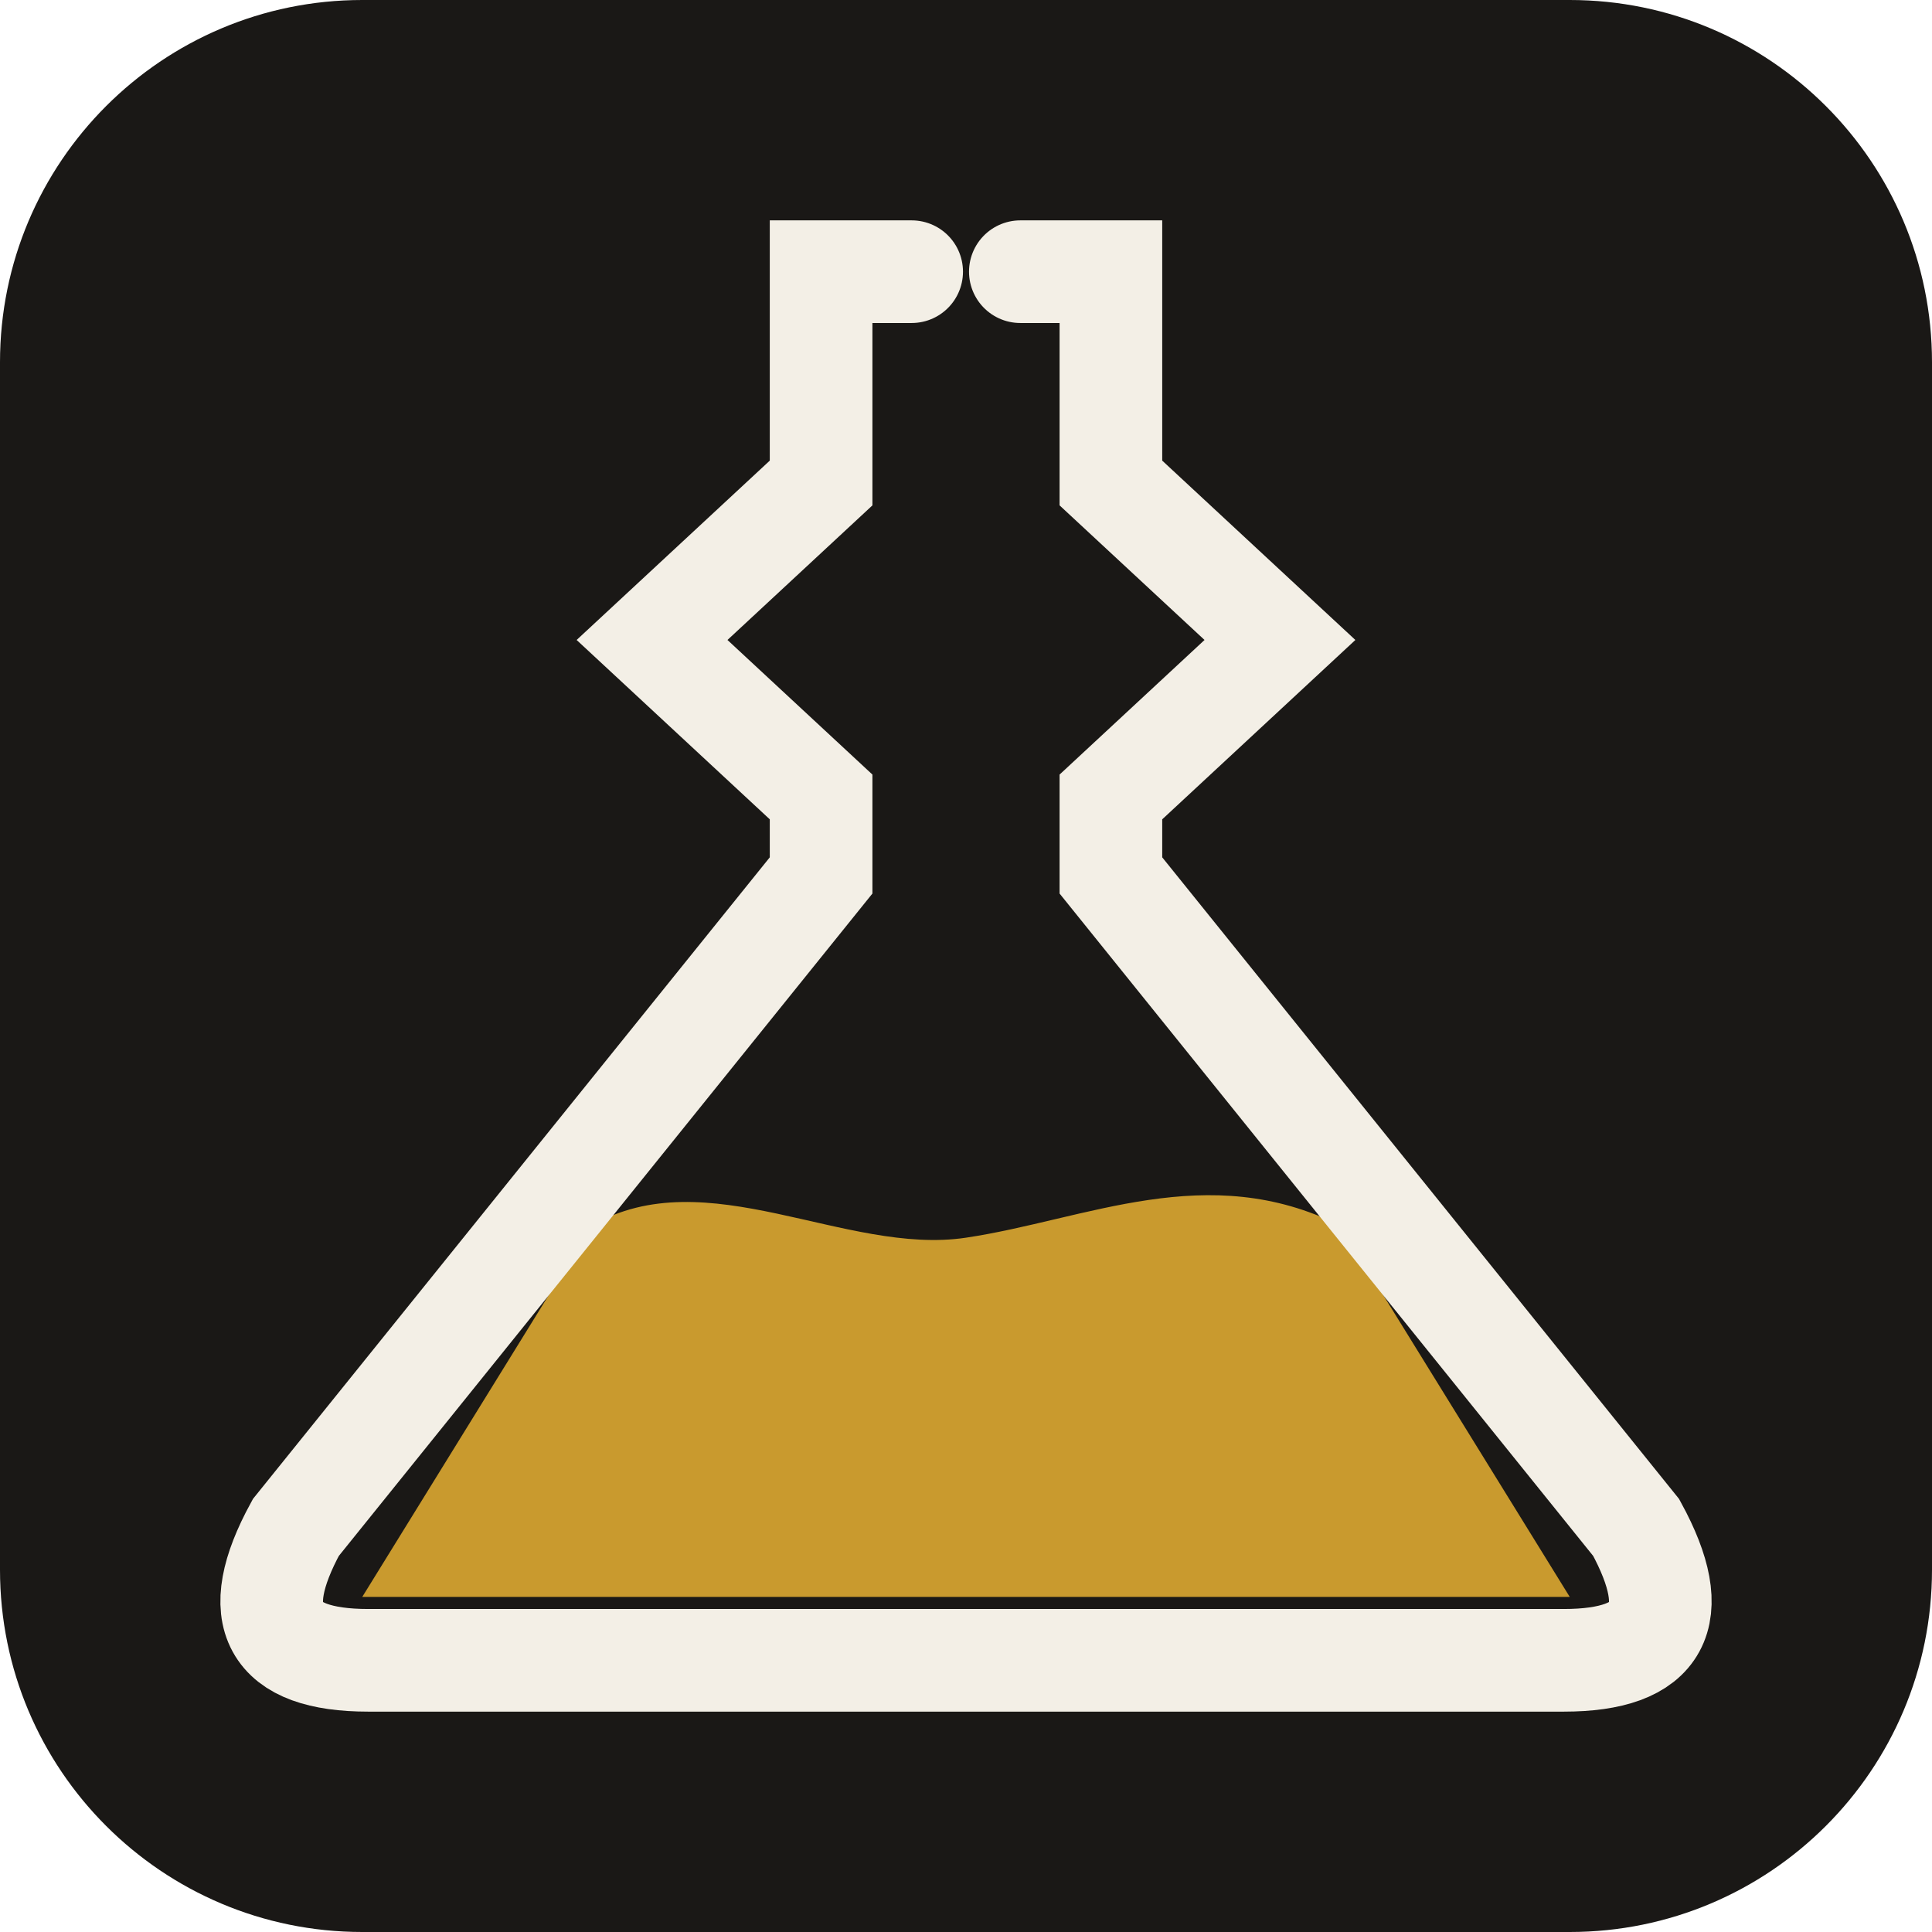
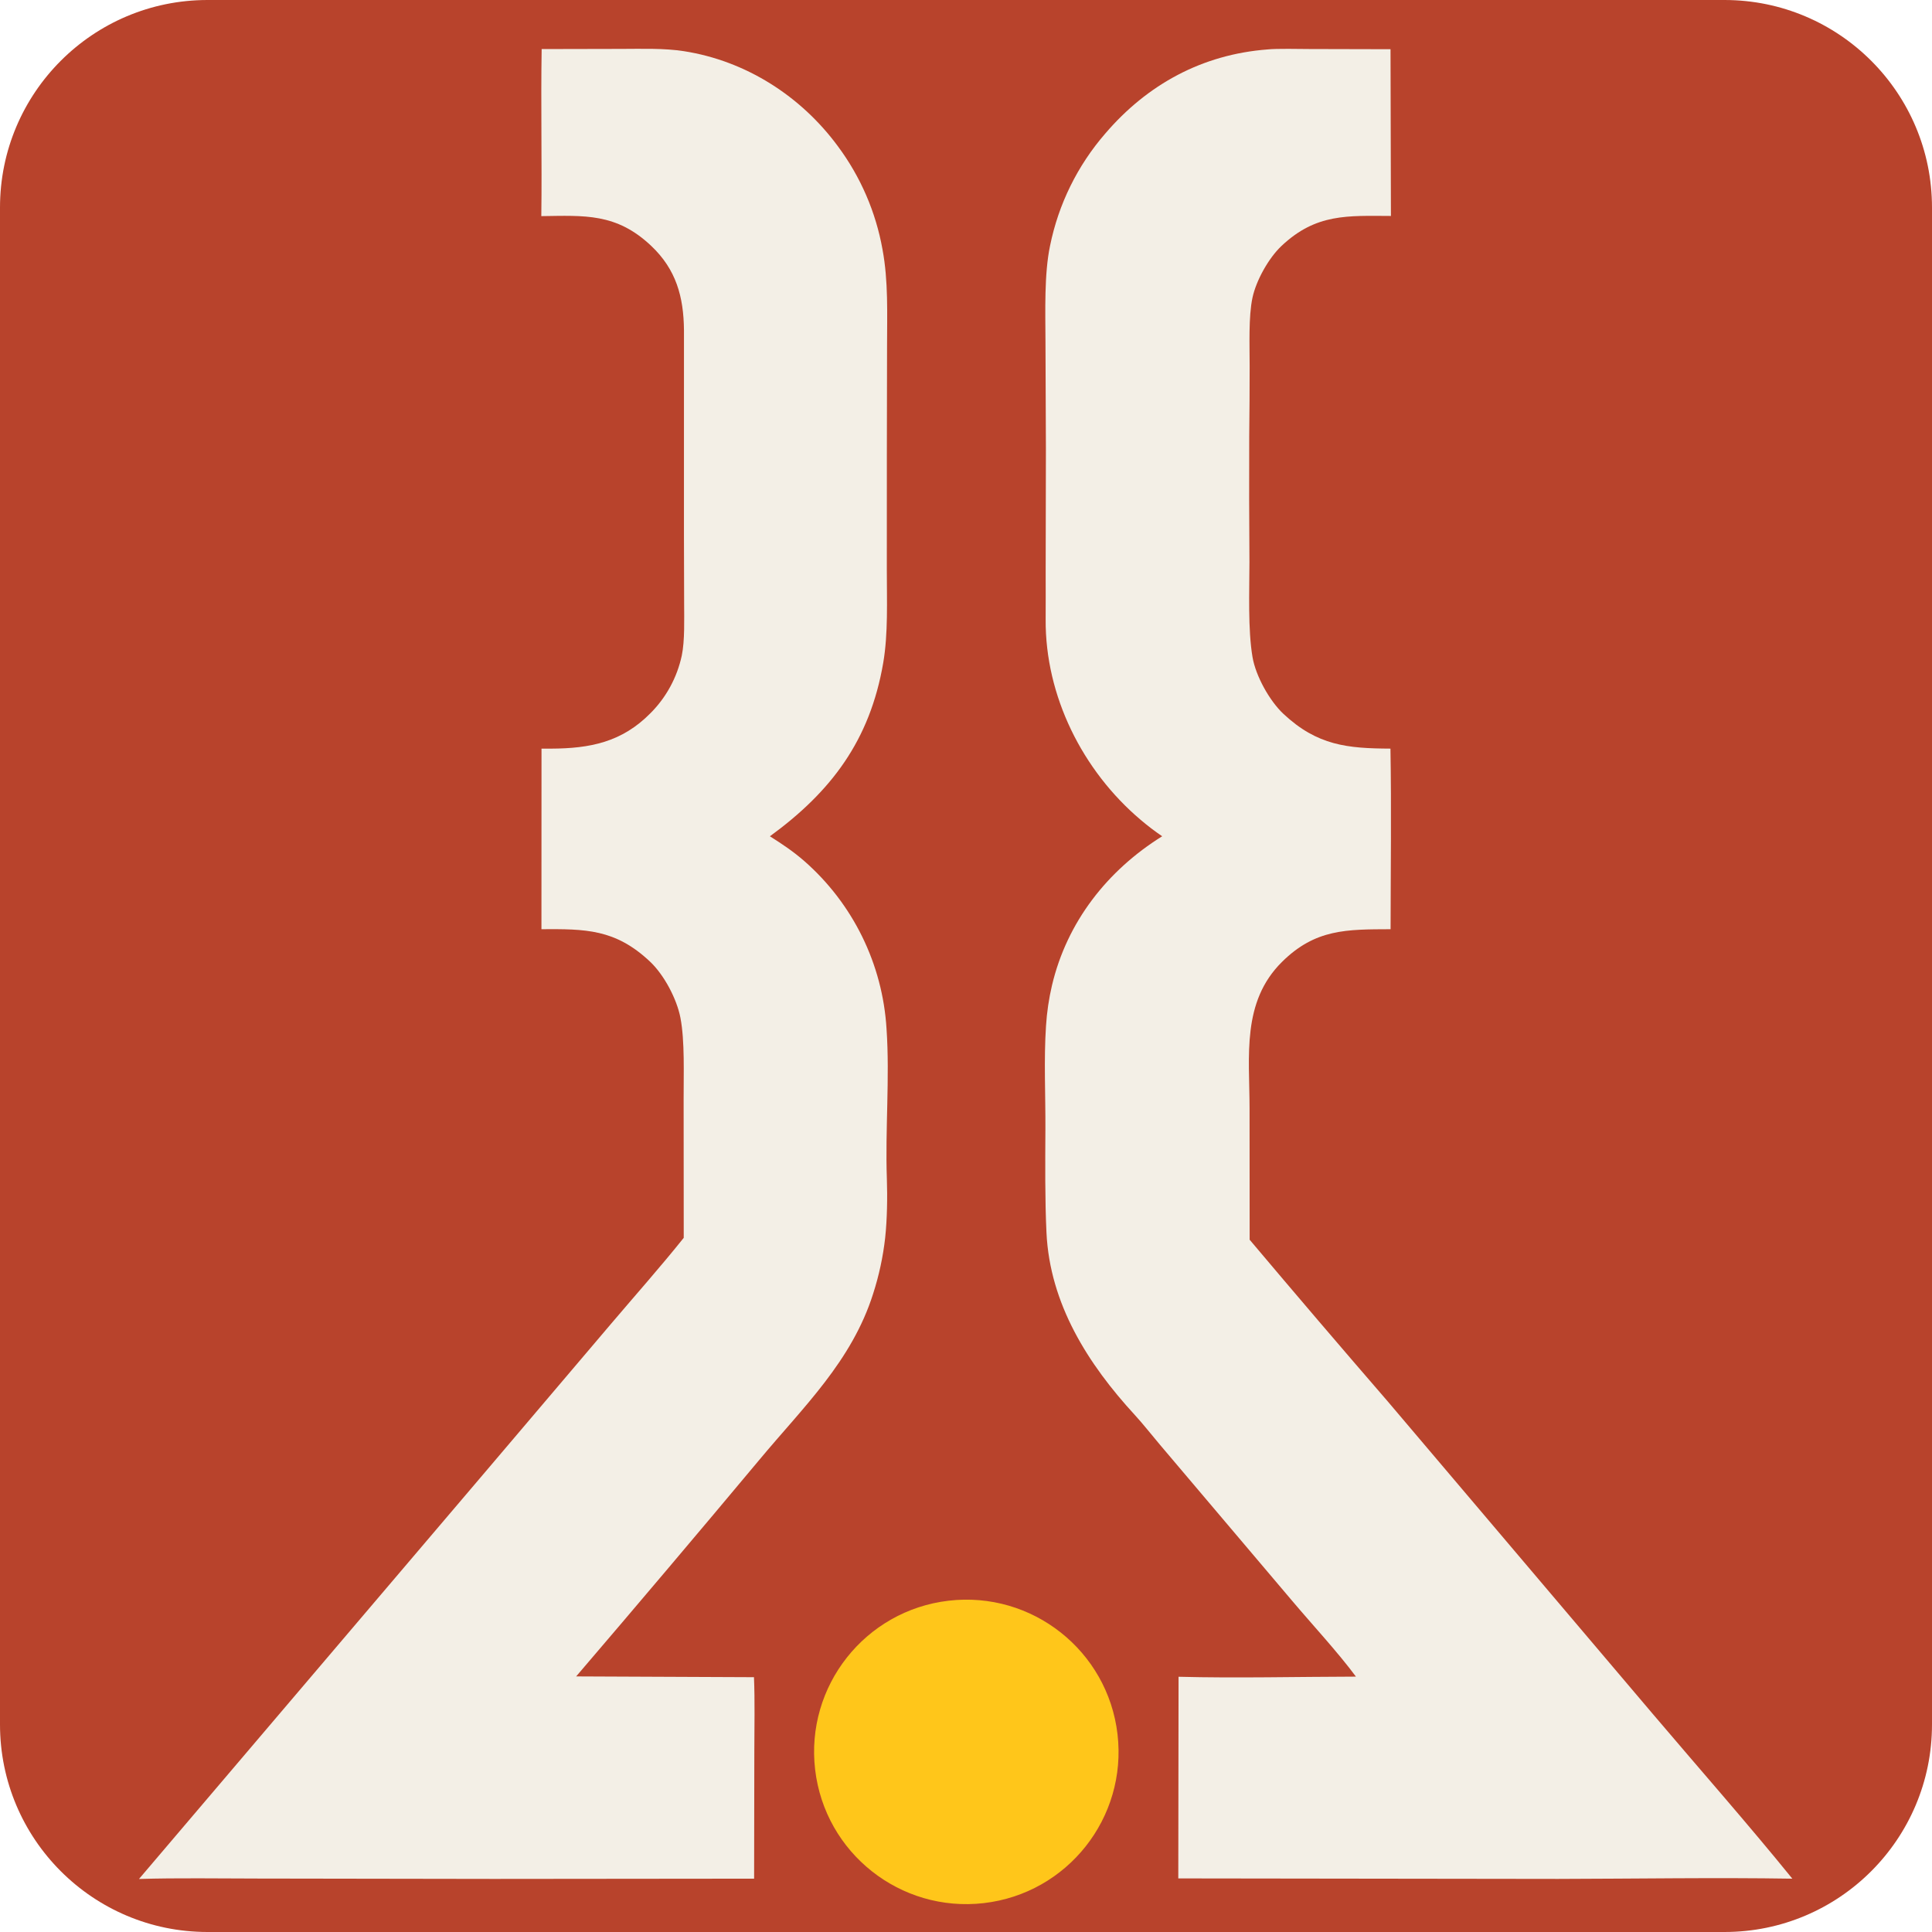
- <svg xmlns="http://www.w3.org/2000/svg" viewBox="0 0 64 64" role="img" aria-label="Assay">
-   <rect width="64" height="64" rx="12" fill="#1a1816" />
-   <path d="M19.6 40.6 C23.4 38.4 28.0 41.6 32.0 41.0 C36.0 40.4 40.0 38.4 44.4 40.6 L52.0 52.9 H12.0 Z" fill="#c99a2e" />
-   <path d="M30.2 9 H27.2 V16 L21.6 21.2 L27.2 26.4 V29 L9.8 50.6 Q7.4 55 12.2 55 H51.8 Q56.6 55 54.2 50.6 L36.8 29 V26.4 L42.4 21.2 L36.8 16 V9 H33.8" fill="none" stroke="#f3efe6" stroke-width="3.4" stroke-linecap="round" stroke-linejoin="miter" stroke-miterlimit="6" />
+ <svg xmlns="http://www.w3.org/2000/svg" viewBox="0 0 1024 1024" role="img" aria-label="Assay">
+   <rect width="1024" height="1024" rx="110" fill="#b8432c" />
+   <path fill="#f3efe6" d="M287.087 26.006L329.375 25.916C340.135 25.898 351.95 25.483 362.49 27.127C395.315 32.247 424.535 50.923 444.12 77.553C456.129 93.704 464.219 112.426 467.75 132.241C470.878 149.005 470.17 166.342 470.156 183.404L470.051 240.678L470.035 302.342C470.031 318.163 470.782 335.895 468.121 351.366C461.056 392.44 440.588 419.54 408.063 443.249C414.677 447.437 420.334 451.191 426.308 456.393C452.136 479.03 467.828 511.064 469.883 545.346C471.654 571.059 469.135 598.751 470.054 624.695C470.401 634.474 470.202 646.358 469.163 656.014C468.035 666.097 465.896 676.042 462.78 685.697C451.452 721.509 425.82 745.673 402.457 773.752C370.32 812.202 337.958 850.463 305.37 888.533L399.624 888.945C400.146 901.272 399.825 915.751 399.809 928.168L399.696 995.729L261.75 995.864L136.75 995.671C116.21 995.67 94.107 995.272 73.667 995.898L257.374 779.95L323.756 701.783C336.349 686.944 350.406 671.089 362.393 656.077L362.337 582.38C362.295 569.422 363.014 551.804 360.645 539.46C358.726 529.459 352.018 516.747 344.54 509.692C326.084 492.282 310.16 492.374 286.976 492.493L287.009 396.787C288.659 396.801 290.309 396.804 291.96 396.793C312.712 396.711 329.638 393.412 344.866 377.9C353.166 369.552 358.889 358.992 361.353 347.481C363.002 339.575 362.611 328.212 362.607 319.85L362.508 282.996L362.52 175.068C362.357 157.316 358.373 142.811 345.131 130.296C326.654 112.835 309.779 114.261 286.906 114.554C287.289 85.122 286.608 55.45 287.087 26.006Z" />
+   <path fill="#f3efe6" d="M671.762 26.208C676.822 25.666 688.813 25.975 694.098 25.985L737.007 26.09L737.221 114.461C714.28 114.377 697.539 113.047 679.2 130.372C672.344 136.85 665.789 148.683 663.836 157.796C661.692 167.804 662.349 183.25 662.339 194.05C662.336 206.5 662.262 218.949 662.114 231.397C662.031 253.6 662.069 275.804 662.23 298.007C662.223 313.295 661.358 333.655 663.875 348.354C665.568 358.241 672.83 371.423 680.221 378.346C698.217 395.2 714.221 396.673 736.969 396.786C737.521 428.244 737.082 460.944 737.041 492.503C713.798 492.599 697.182 492.291 679.469 509.842C658.029 531.087 662.253 559.699 662.291 587.136L662.342 657.082C686.545 685.796 710.934 714.352 735.508 742.749L875.993 908.402C900.376 937.133 926.321 966.582 949.972 995.737C909.094 995.079 866.728 995.79 825.75 995.863L624.518 995.599L624.661 888.719C655.15 889.518 687.971 888.702 718.671 888.645C709.121 875.732 695.492 861.047 684.964 848.582L614.78 765.72C610.474 760.641 605.894 754.771 601.52 750.017C576.638 722.97 556.464 691.17 554.655 653.361C553.823 635.952 553.984 616.325 554.084 598.473C554.182 580.838 553.206 561.4 554.41 543.725C554.862 536.496 555.921 529.317 557.575 522.264C565.519 488.634 586.909 461.351 615.979 443.239C612.05 440.563 608.266 437.678 604.645 434.598C573.695 408.439 553.927 368.807 554.218 328.236C554.276 320.023 554.23 311.79 554.225 303.576L554.352 237.664L554.12 180.605C554.062 165.111 553.423 145.059 556.551 130.261C561.009 108.236 571.094 87.74 585.824 70.769C608.208 44.64 637.279 28.869 671.762 26.208Z" />
+   <path fill="#ffc61a" transform="translate(512 928) scale(1.22) translate(-512 -928)" d="M504.392 862.766C540.692 858.484 573.582 884.461 577.826 920.765C582.07 957.069 556.059 989.932 519.75 994.138C483.496 998.337 450.693 972.373 446.455 936.123C442.217 899.873 468.147 867.042 504.392 862.766Z" />
</svg>
